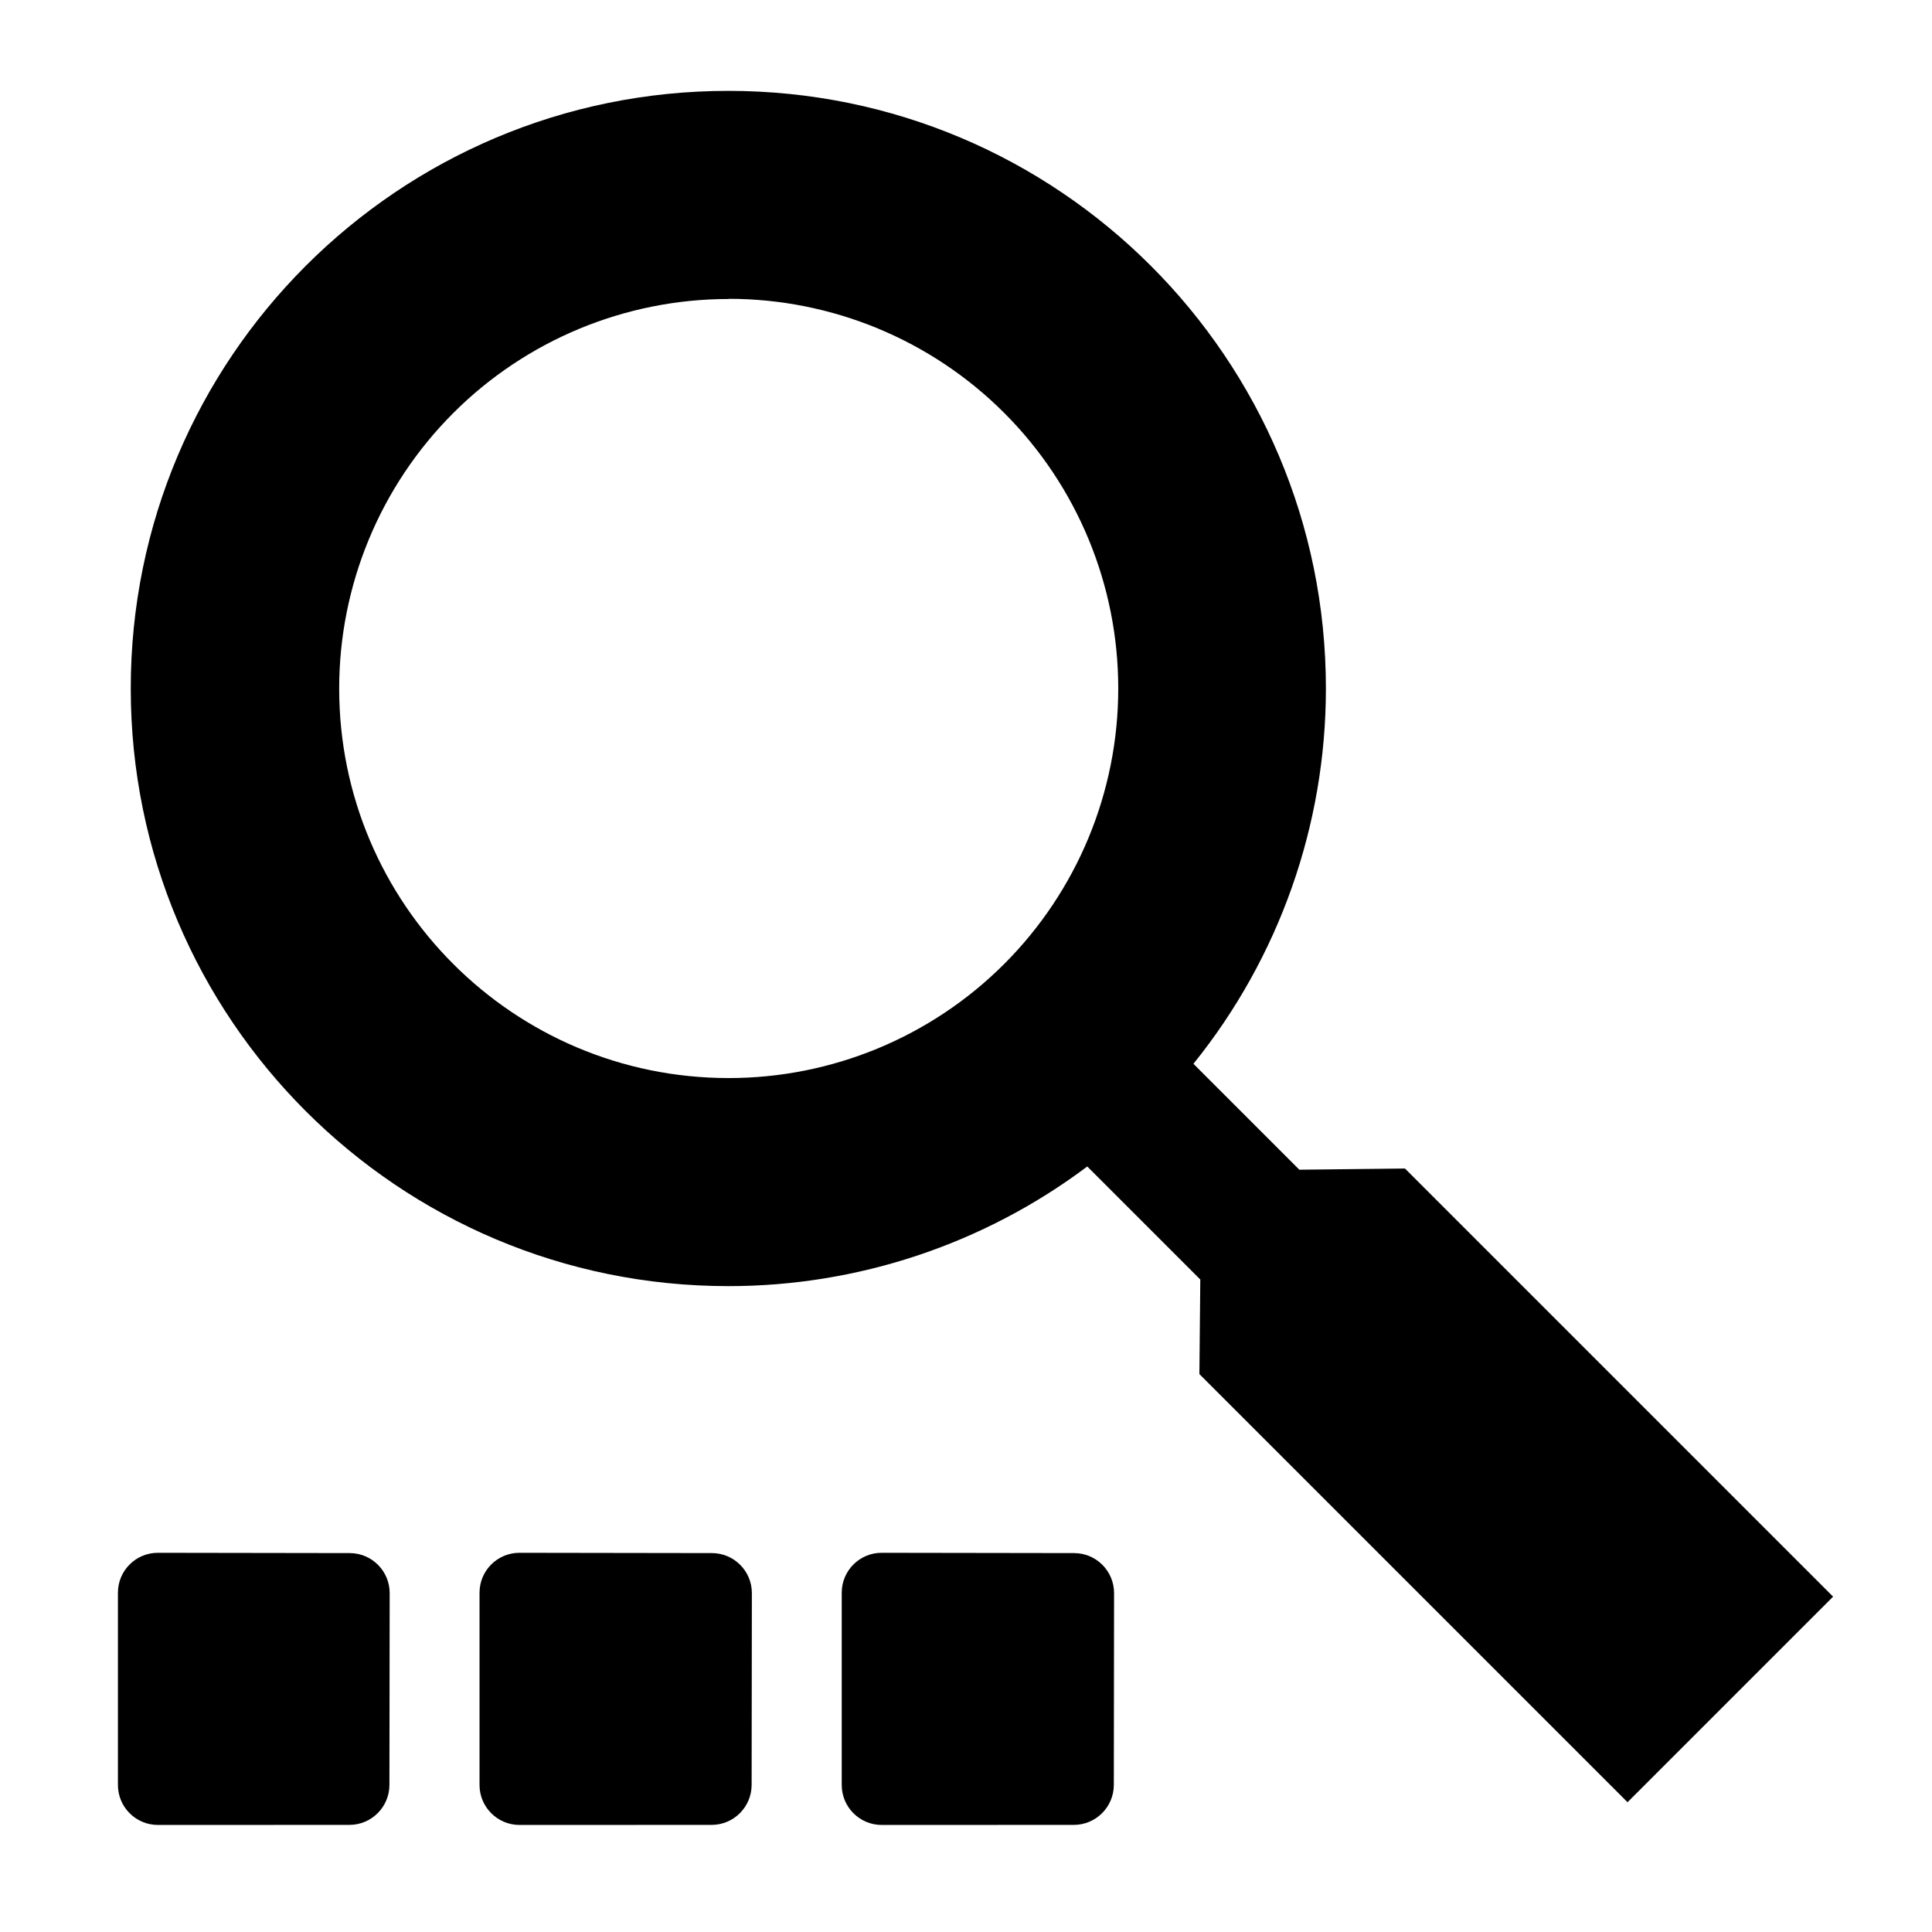
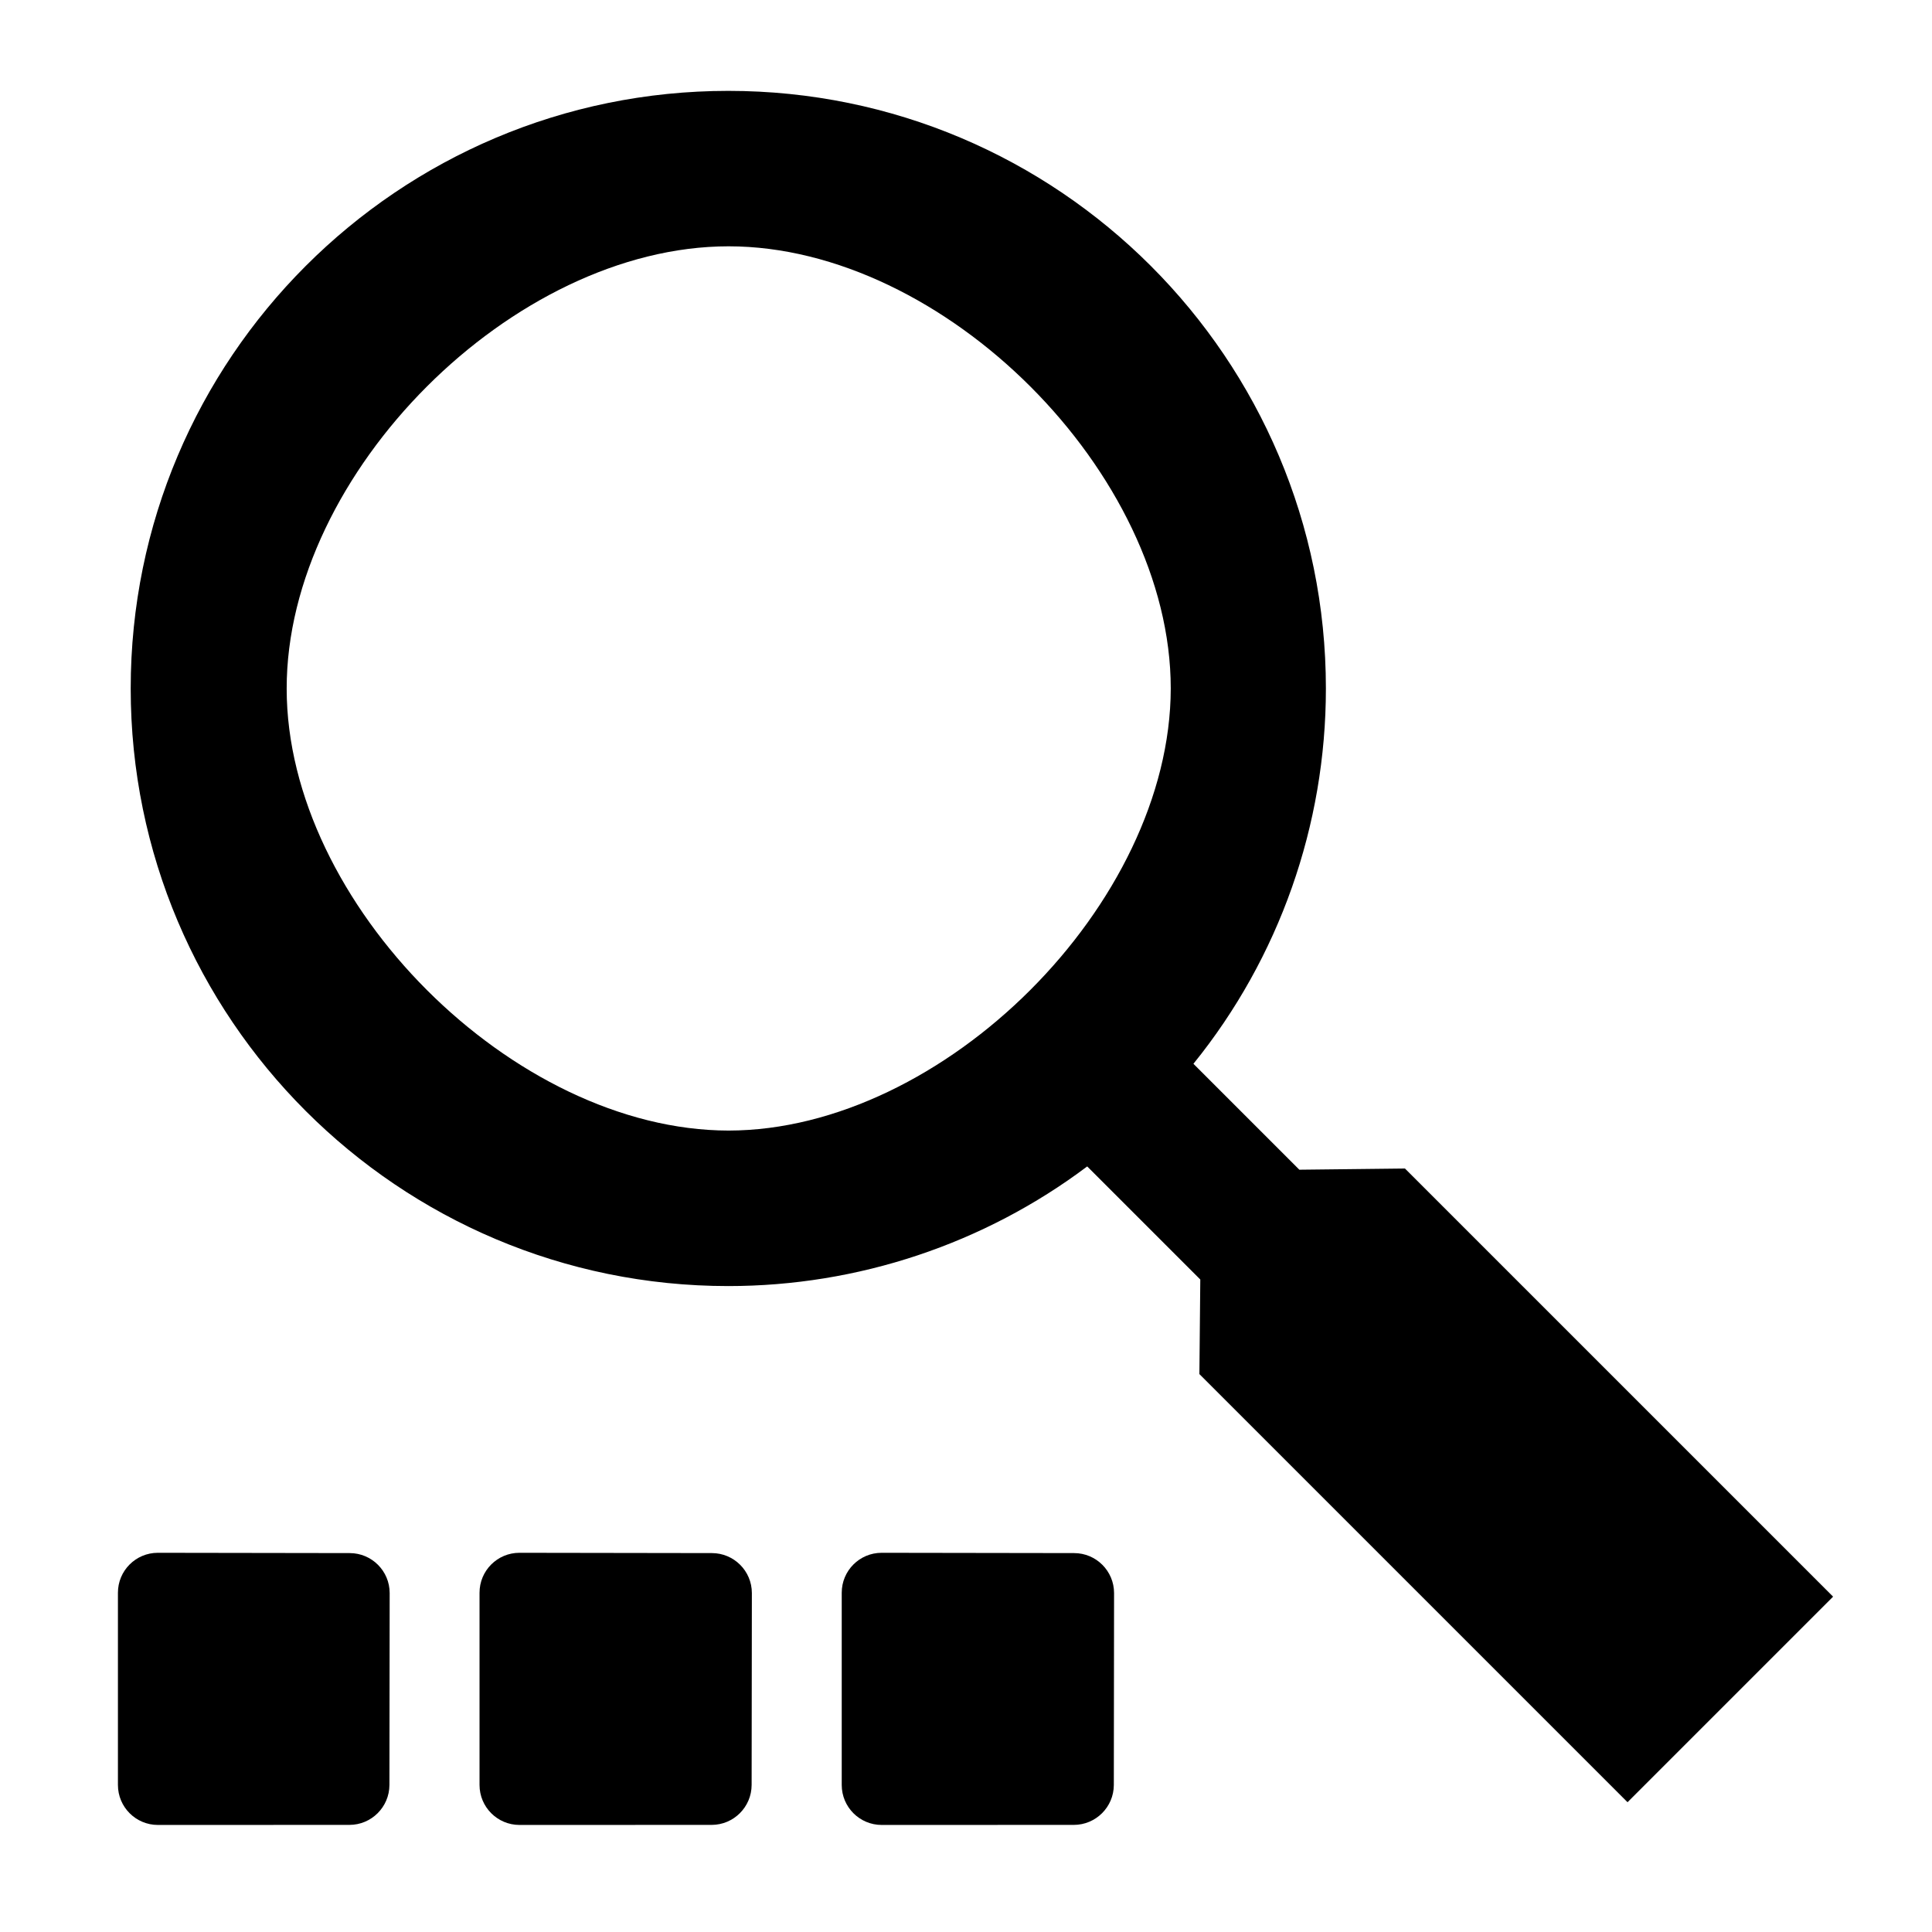
<svg xmlns="http://www.w3.org/2000/svg" width="32" height="32" viewBox="0 0 8.467 8.467" version="1.1" id="svg1" xml:space="preserve">
  <defs id="defs1" />
  <g id="layer2">
-     <path id="rect11" style="fill:#000000;fill-opacity:1;stroke:none;stroke-width:0.265" d="m 4.122,0.807 a 1.416,1.416 0 0 0 1.976e-4,2.003 1.416,1.416 0 0 0 2.003,0 1.416,1.416 0 0 0 0.401,-0.802 H 6.905 L 7.062,2.168 H 8.497 V 1.479 H 7.062 L 6.887,1.658 H 6.532 a 1.416,1.416 0 0 0 -0.407,-0.851 1.416,1.416 0 0 0 -2.003,0 z M 4.471,1.155 a 0.923,0.923 0 0 1 1.306,0 0.923,0.923 0 0 1 -1.976e-4,1.306 0.923,0.923 0 0 1 -1.305,0 0.923,0.923 0 0 1 -1.976e-4,-1.306 z m 1.145,3.058 c -0.037,0.037 -0.037,0.097 1.976e-4,0.134 l 0.322,0.322 c 0.037,0.037 0.097,0.037 0.134,0 L 6.393,4.348 c 0.037,-0.037 0.037,-0.097 1.976e-4,-0.134 L 6.072,3.892 c -0.037,-0.037 -0.097,-0.037 -0.134,0 z M 6.222,3.607 c -0.037,0.037 -0.037,0.097 1.976e-4,0.134 l 0.322,0.322 c 0.037,0.037 0.097,0.037 0.134,0 L 7,3.741 c 0.037,-0.037 0.037,-0.097 1.976e-4,-0.134 L 6.679,3.285 c -0.037,-0.037 -0.097,-0.037 -0.134,0 z M 6.829,3 c -0.037,0.037 -0.037,0.097 1.976e-4,0.134 l 0.322,0.322 c 0.037,0.037 0.097,0.037 0.134,0 L 7.607,3.134 c 0.037,-0.037 0.037,-0.097 1.976e-4,-0.134 L 7.286,2.678 c -0.037,-0.037 -0.097,-0.037 -0.134,0 z" transform="matrix(1.307528,1.307528,-1.307528,1.307528,-1.142686,-6.04656)" />
+     <path id="rect11" style="fill:#000000;fill-opacity:1;stroke:none;stroke-width:0.265" d="M 4.122,0.807 C 3.569,1.36 3.569,2.257 4.122,2.81 c 0.553,0.553 1.45,0.553 2.003,0 C 6.342,2.593 6.483,2.311 6.526,2.008 H 6.905 L 7.062,2.168 H 8.497 V 1.479 l -1.435,0 -0.175,0.179 H 6.532 C 6.498,1.336 6.354,1.036 6.125,0.807 c -0.553,-0.553 -1.45,-0.553 -2.003,0 z M 4.383,1.067 c 0.361,-0.361 1.121,-0.361 1.482,0 0.36,0.361 0.36,1.121 -1.976e-4,1.482 -0.361,0.36 -1.121,0.36 -1.481,0 C 4.022,2.188 4.022,1.428 4.383,1.067 Z m 1.233,3.146 c -0.037,0.037 -0.037,0.097 1.976e-4,0.134 l 0.322,0.322 c 0.037,0.037 0.097,0.037 0.134,0 L 6.393,4.348 c 0.037,-0.037 0.037,-0.097 1.976e-4,-0.134 L 6.072,3.892 c -0.037,-0.037 -0.097,-0.037 -0.134,0 z M 6.222,3.607 c -0.037,0.037 -0.037,0.097 1.976e-4,0.134 l 0.322,0.322 c 0.037,0.037 0.097,0.037 0.134,0 L 7,3.741 c 0.037,-0.037 0.037,-0.097 1.976e-4,-0.134 L 6.679,3.285 c -0.037,-0.037 -0.097,-0.037 -0.134,0 z M 6.829,3 c -0.037,0.037 -0.037,0.097 1.976e-4,0.134 l 0.322,0.322 c 0.037,0.037 0.097,0.037 0.134,0 L 7.607,3.134 c 0.037,-0.037 0.037,-0.097 1.976e-4,-0.134 L 7.286,2.678 c -0.037,-0.037 -0.097,-0.037 -0.134,0 z" transform="matrix(1.307528,1.307528,-1.307528,1.307528,-1.142686,-6.04656)" />
  </g>
</svg>
